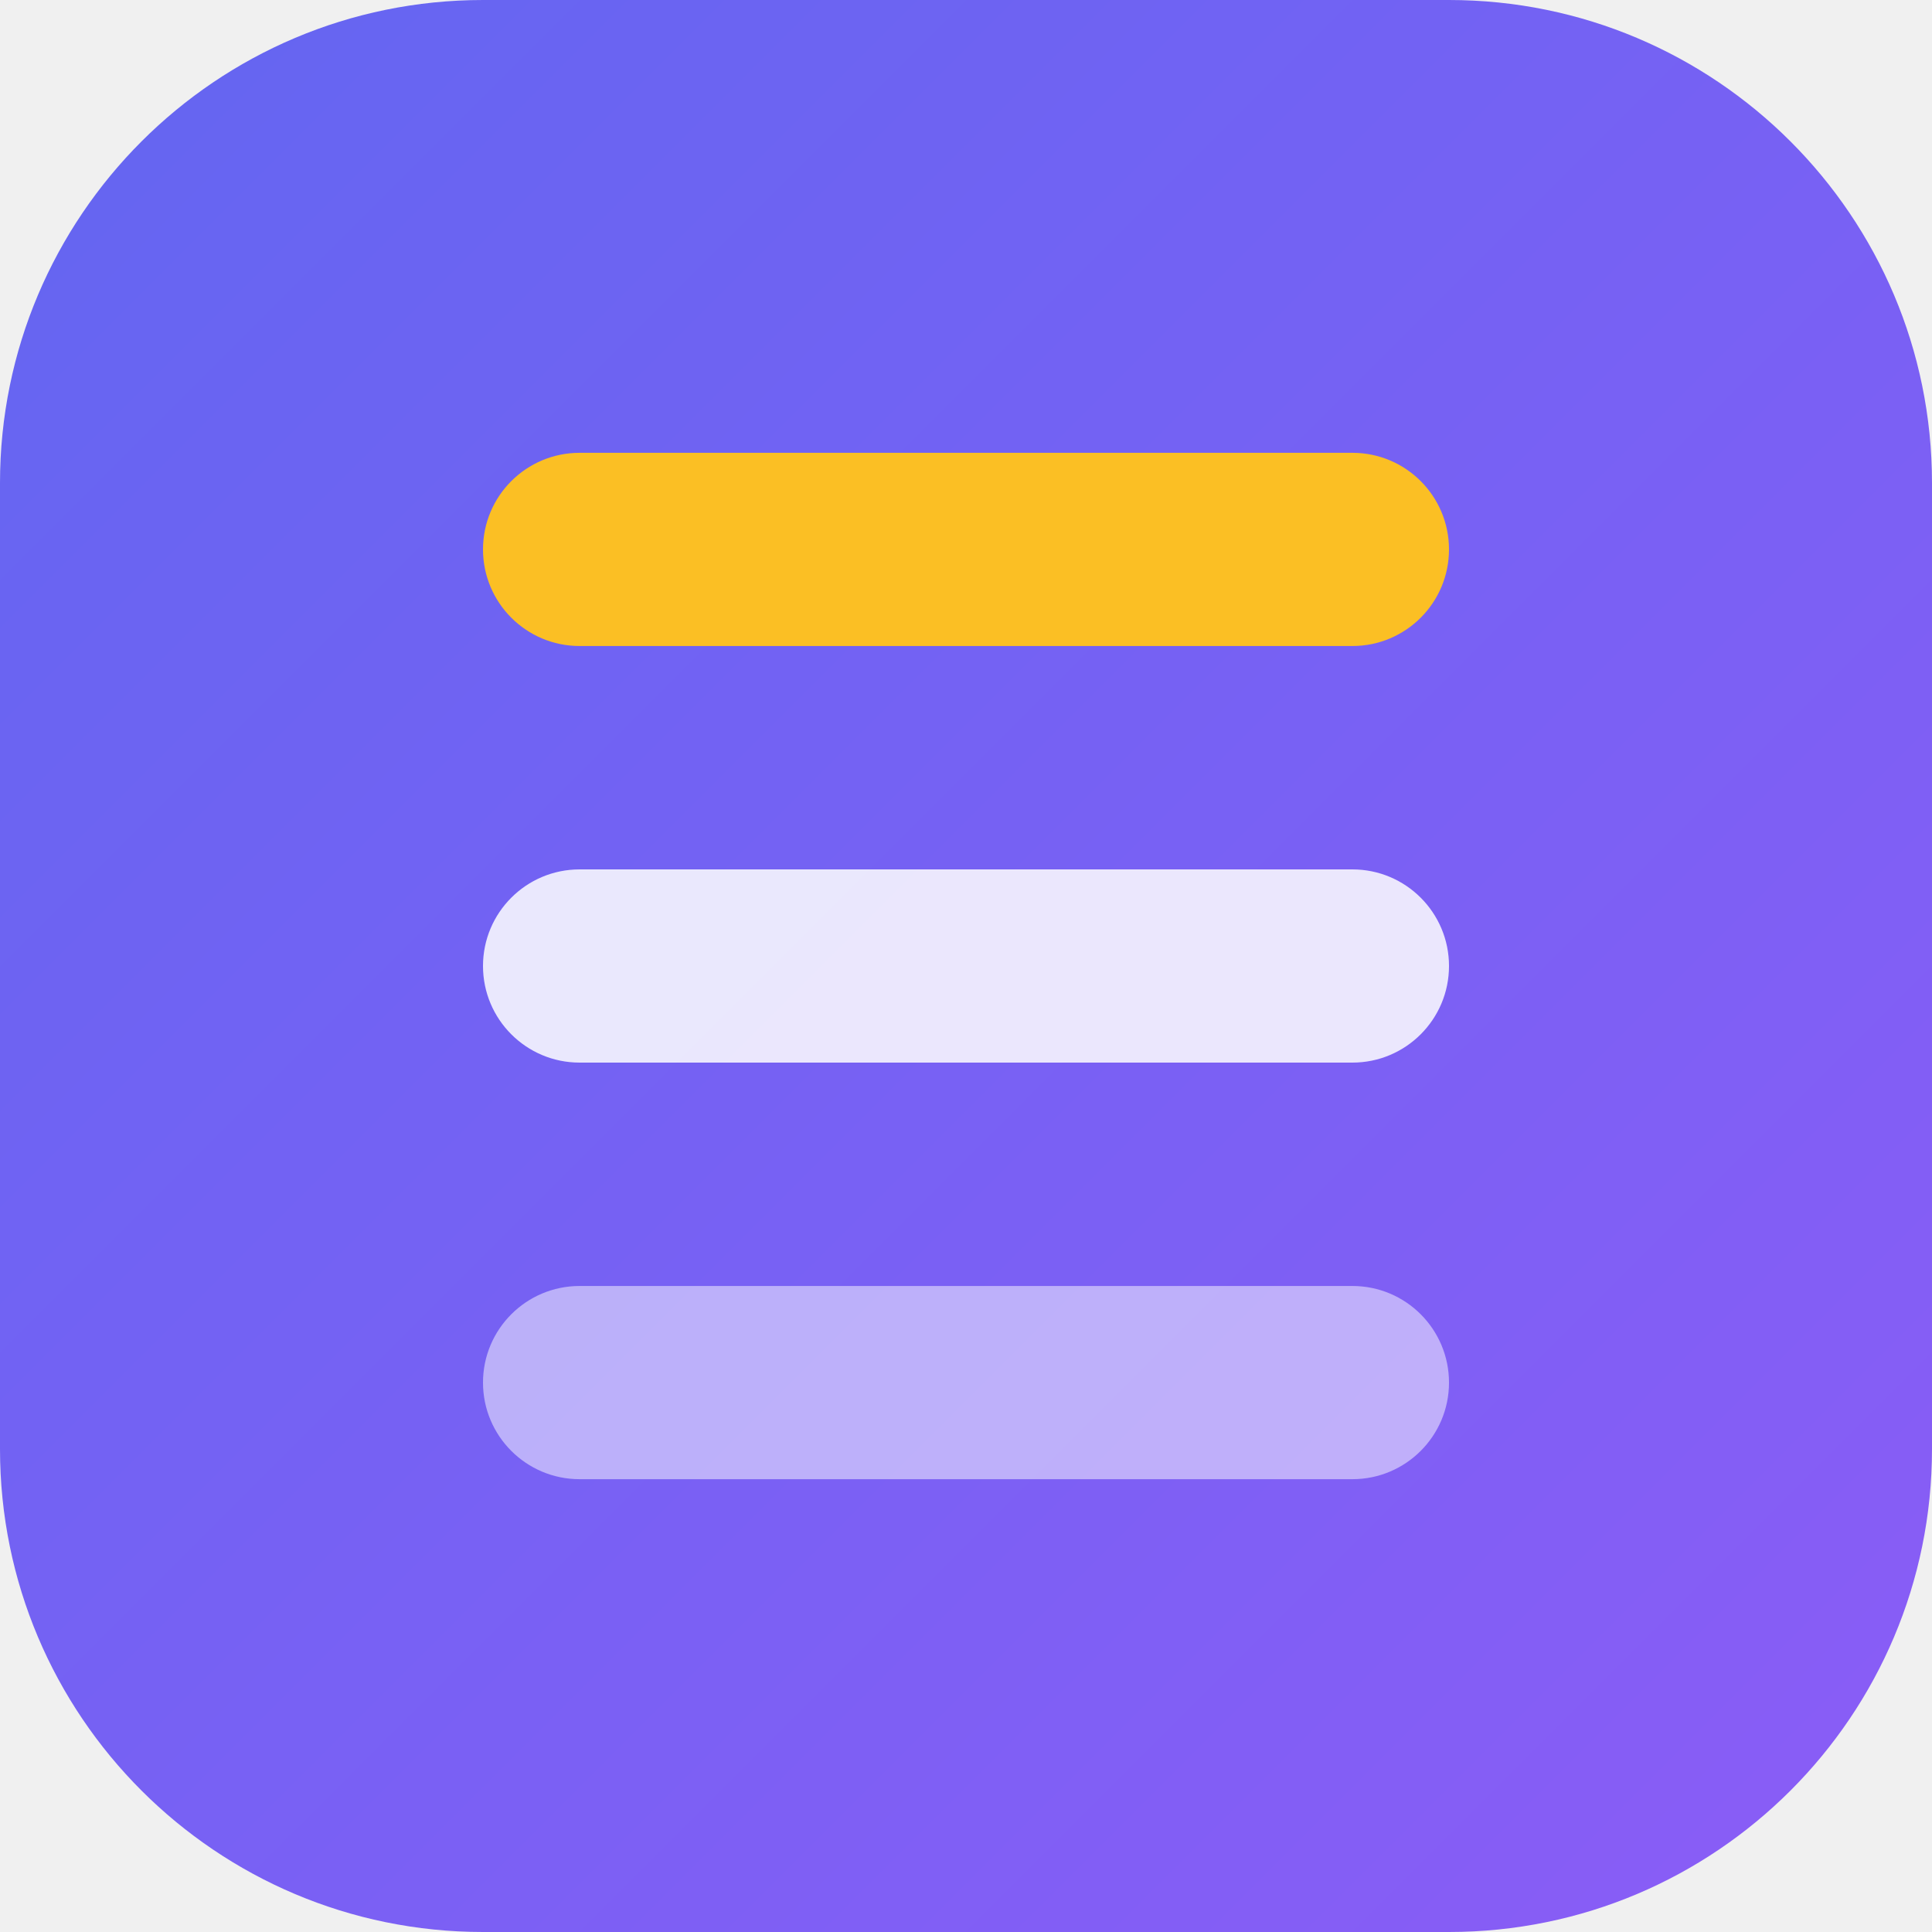
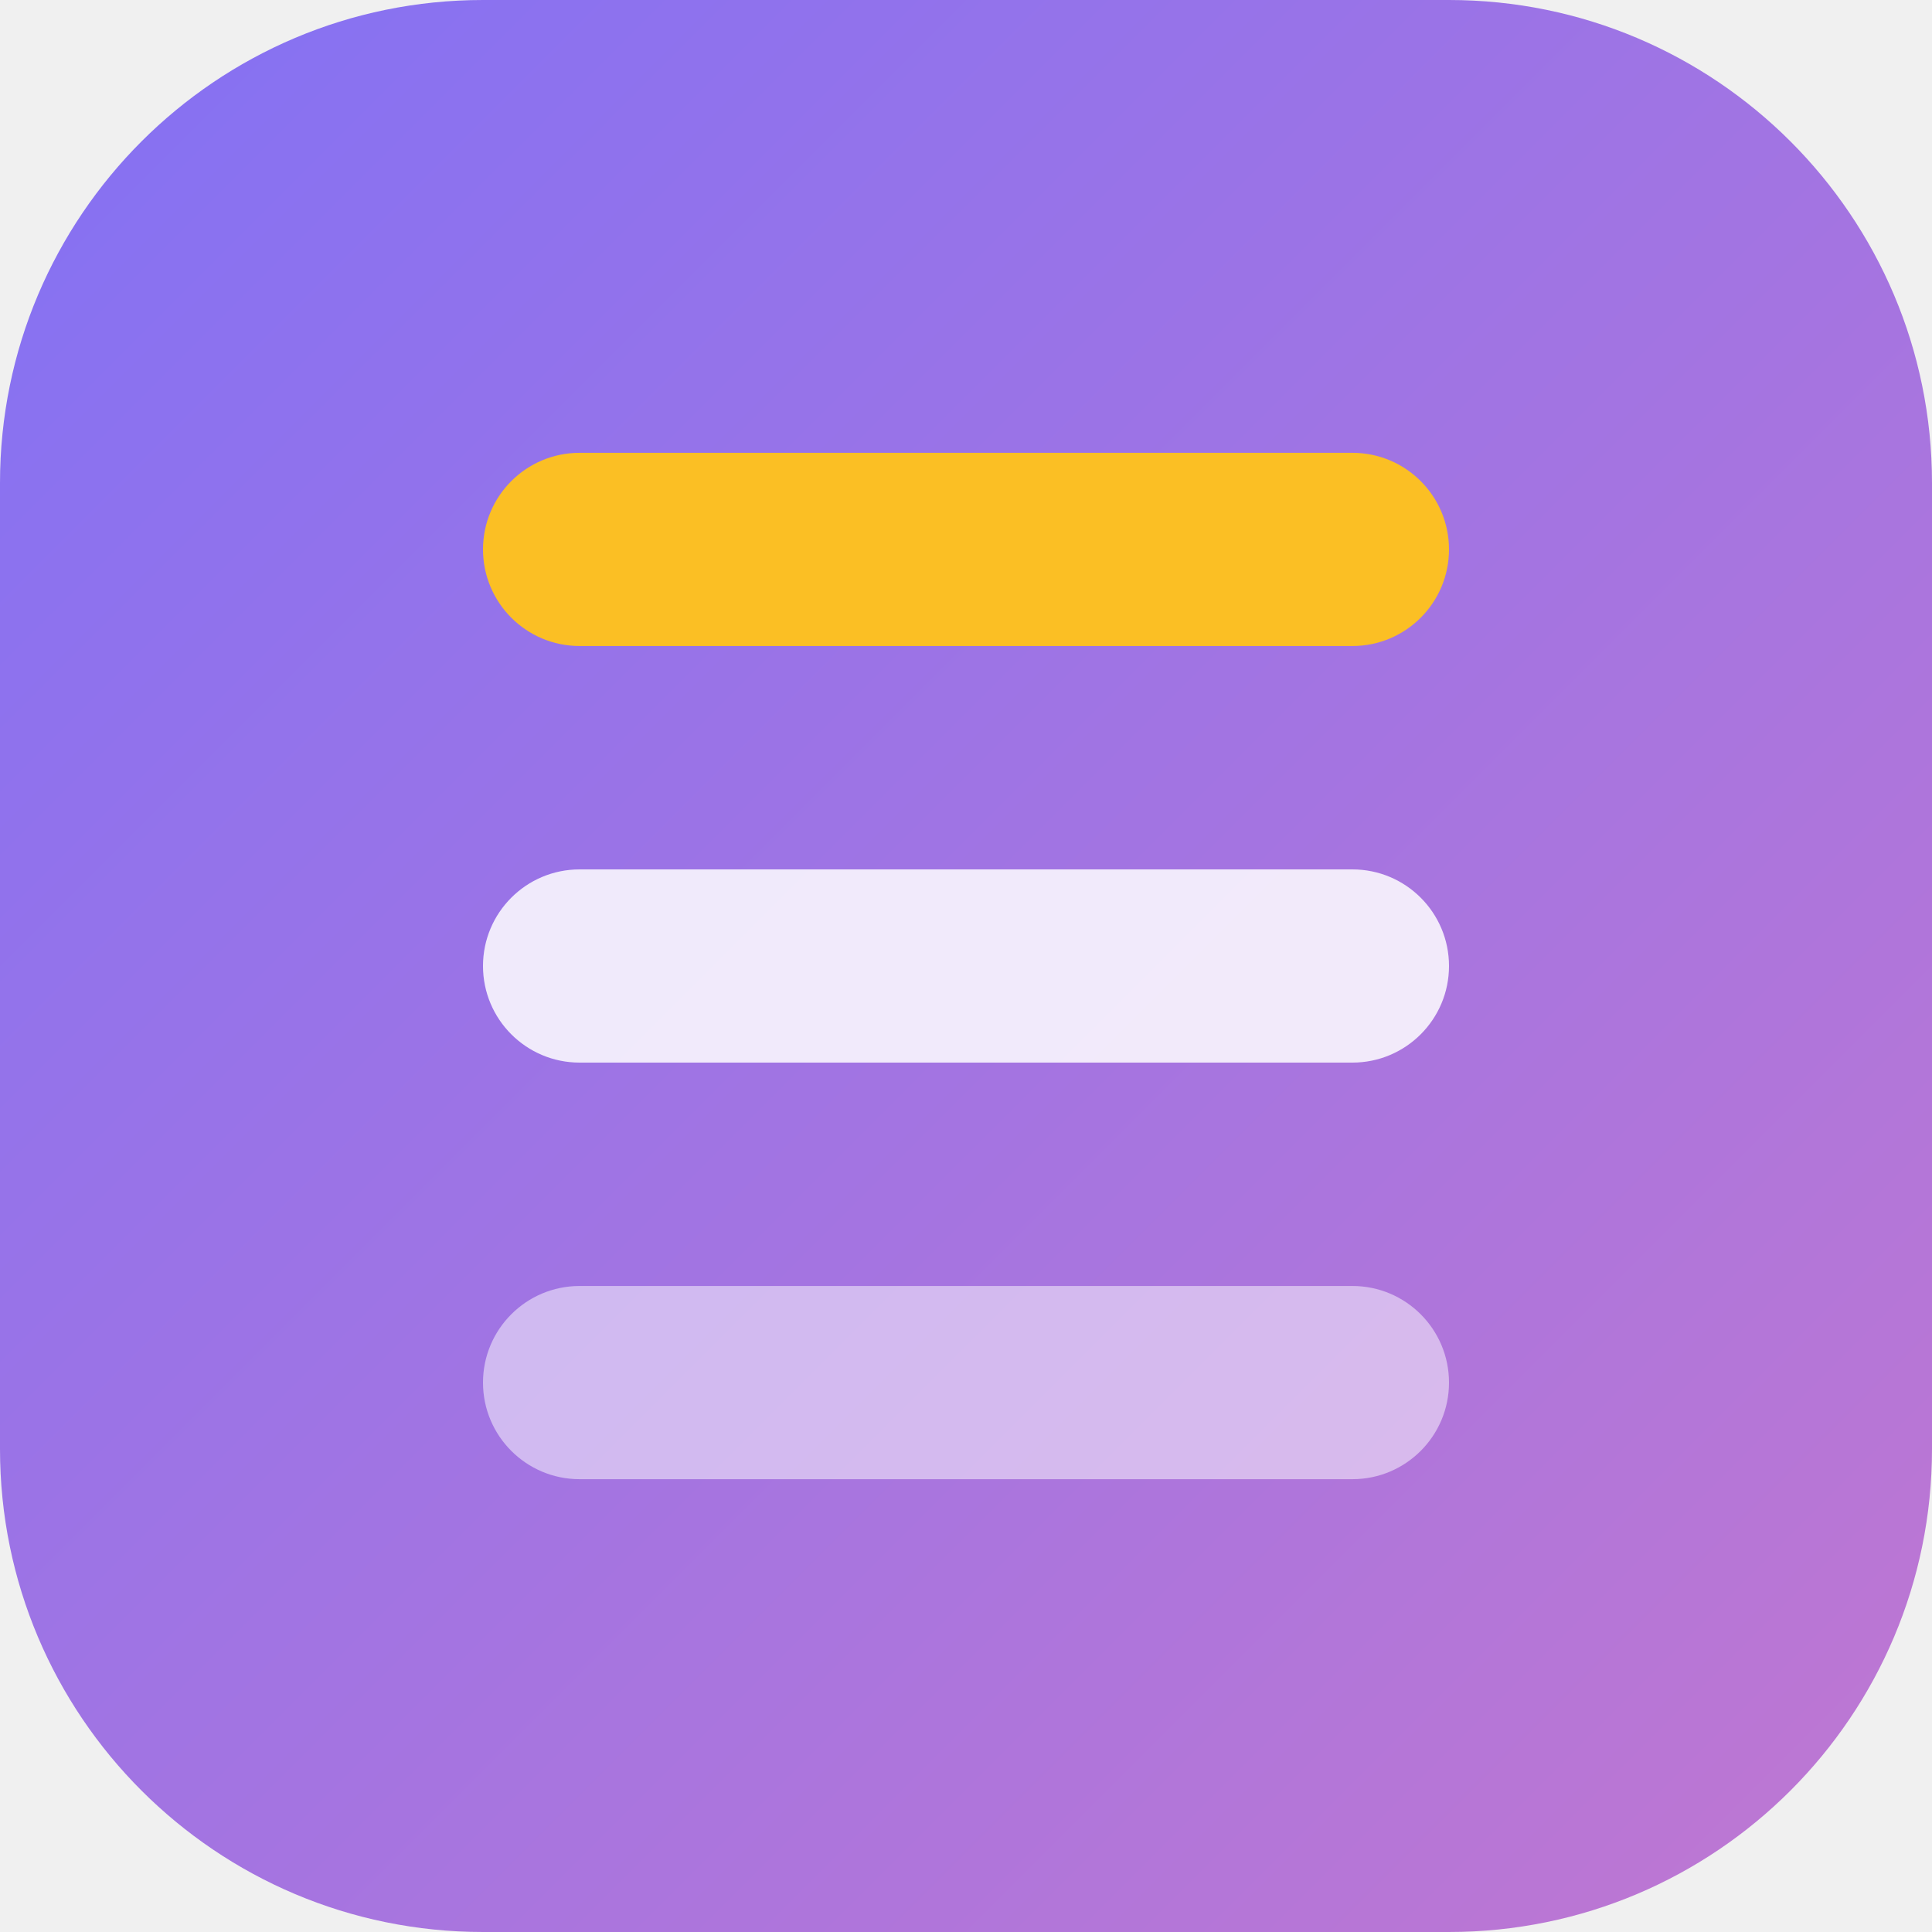
<svg xmlns="http://www.w3.org/2000/svg" width="32" height="32" viewBox="0 0 32 32" fill="none">
  <defs>
    <linearGradient id="g" x1="0" y1="0" x2="32" y2="32" gradientUnits="userSpaceOnUse">
-       <stop stop-color="#6366f1" />
-       <stop offset="1" stop-color="#8b5cf6" />
+       <stop stop-color="#8371f4" />
+       <stop offset="1" stop-color="#c077d1" />
    </linearGradient>
  </defs>
  <rect width="32" height="32" rx="8" fill="url(#g)" />
  <rect x="8" y="7.5" width="16" height="3.2" rx="1.6" fill="#fbbf24" />
  <rect x="8" y="14.4" width="16" height="3.2" rx="1.6" fill="#ffffff" fill-opacity="0.85" />
  <rect x="8" y="21.3" width="16" height="3.2" rx="1.6" fill="#ffffff" fill-opacity="0.5" />
</svg>
